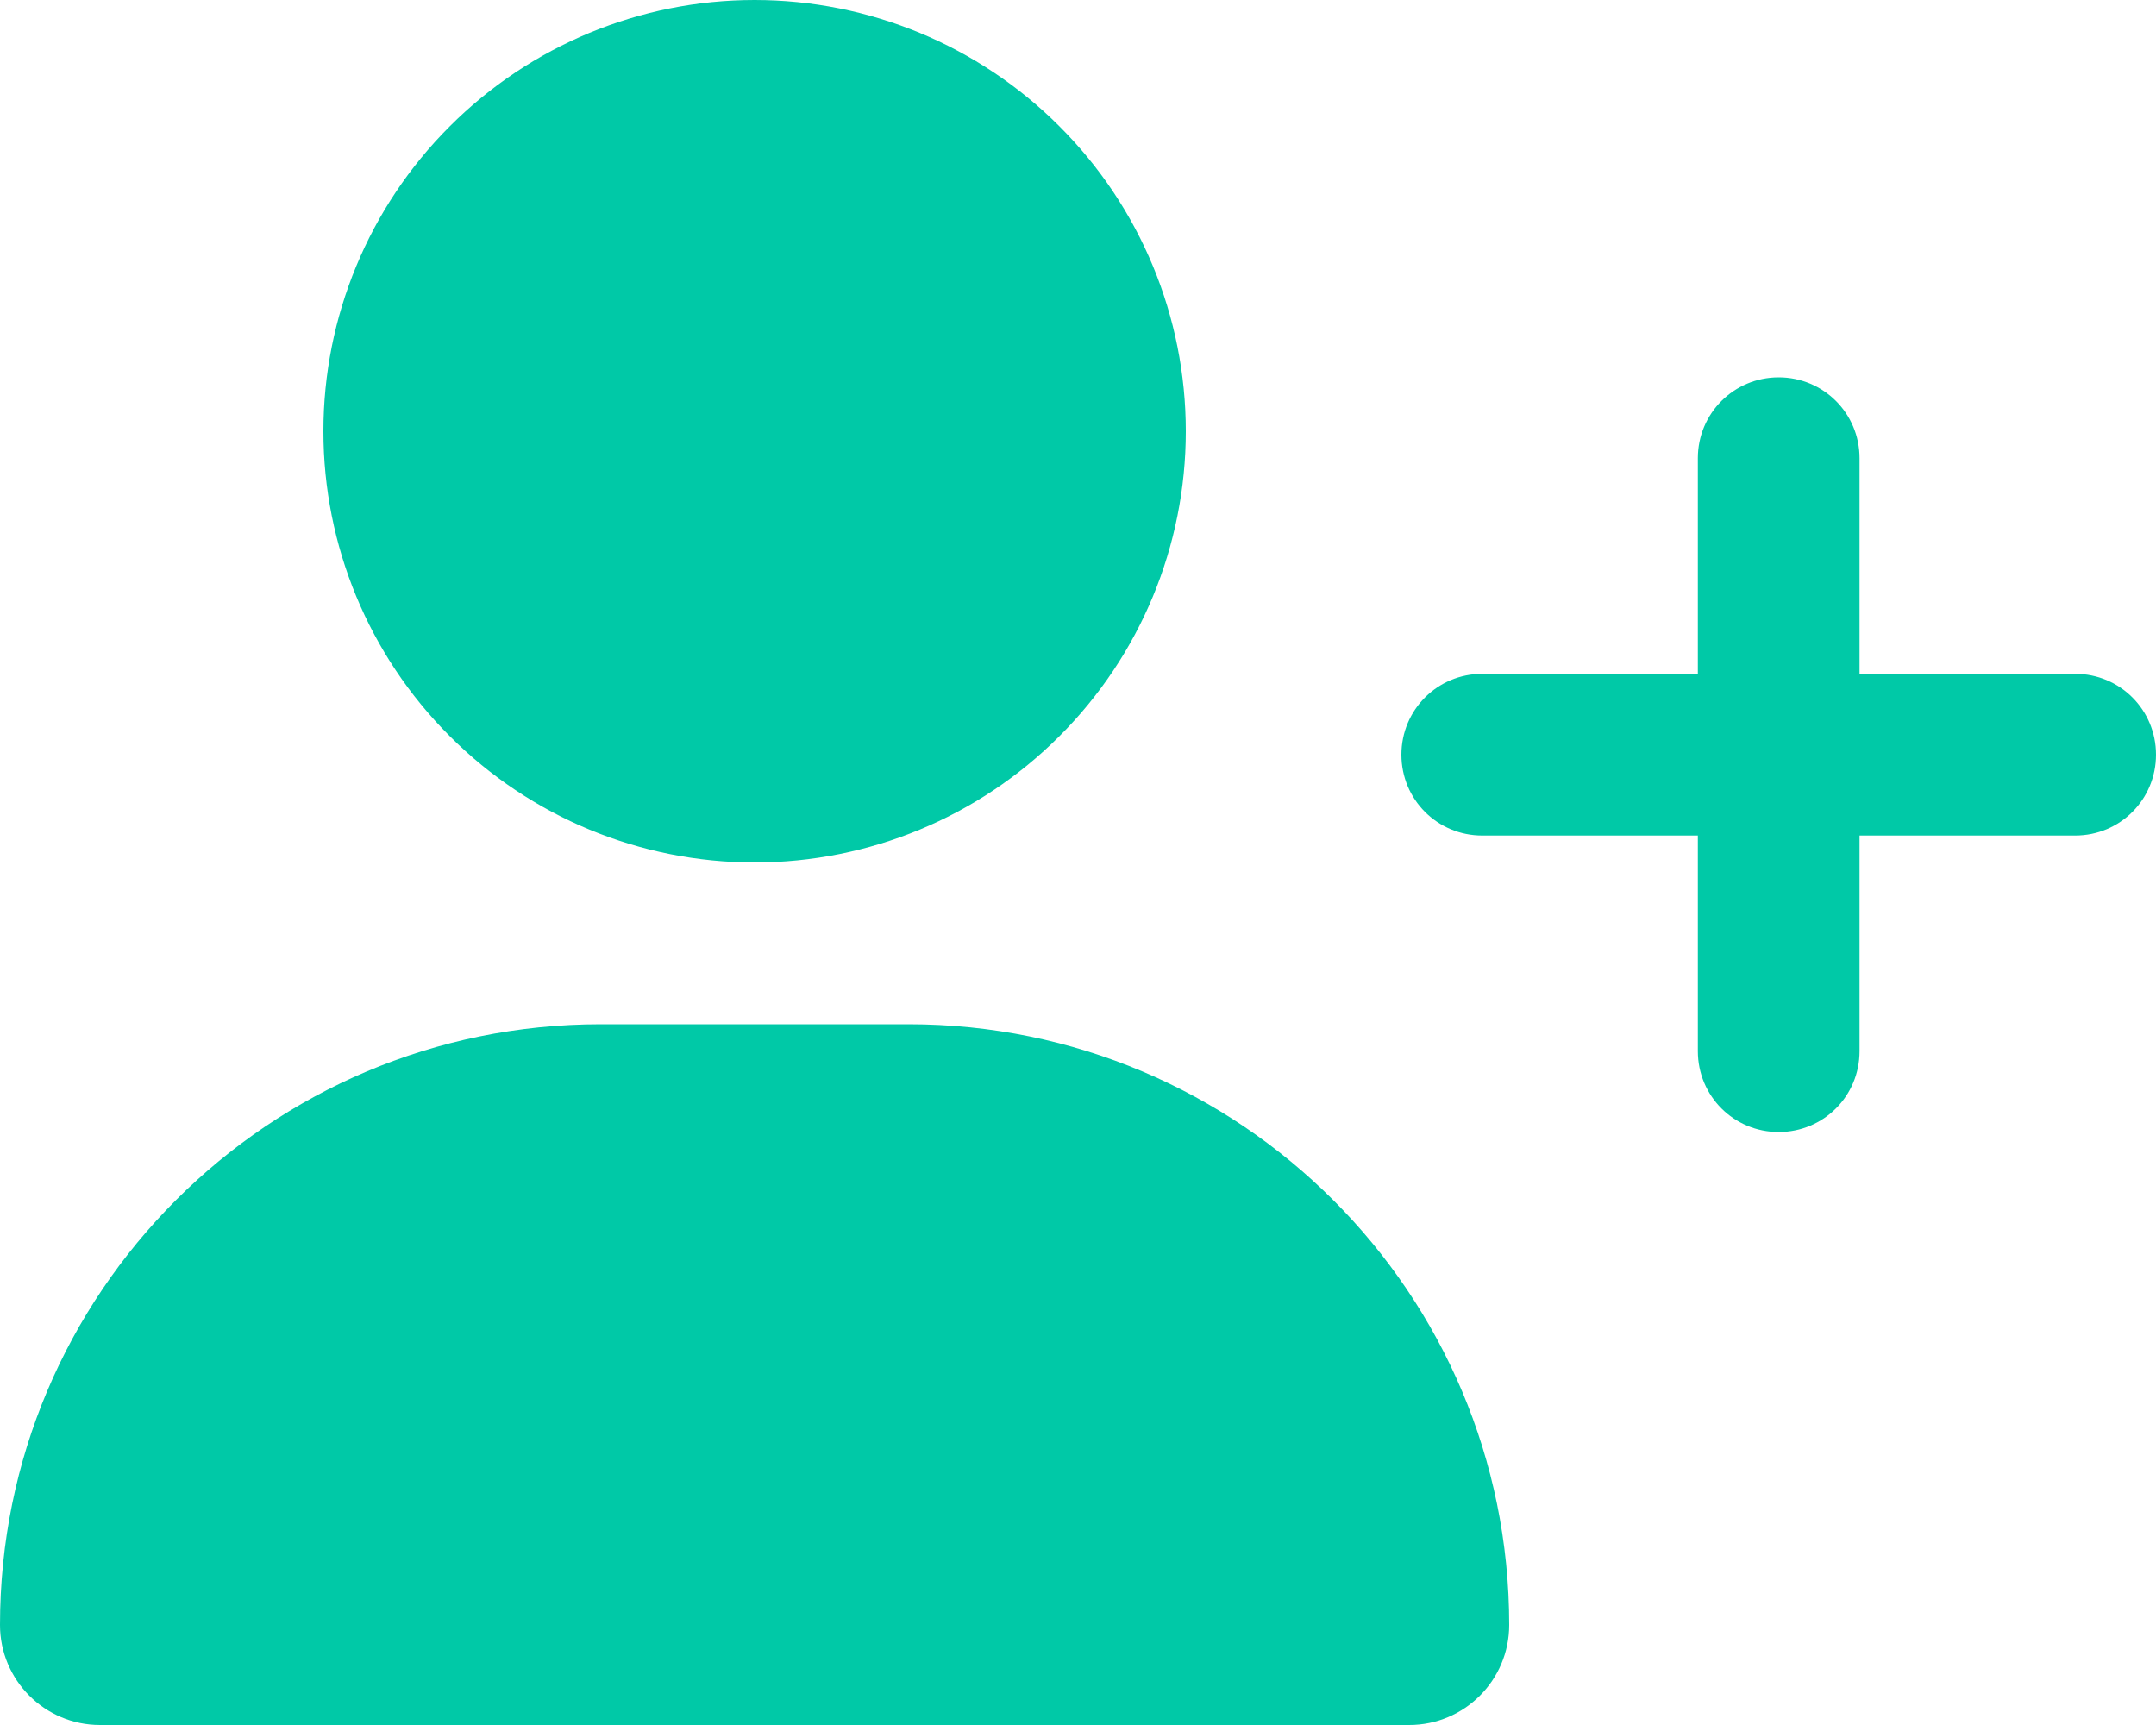
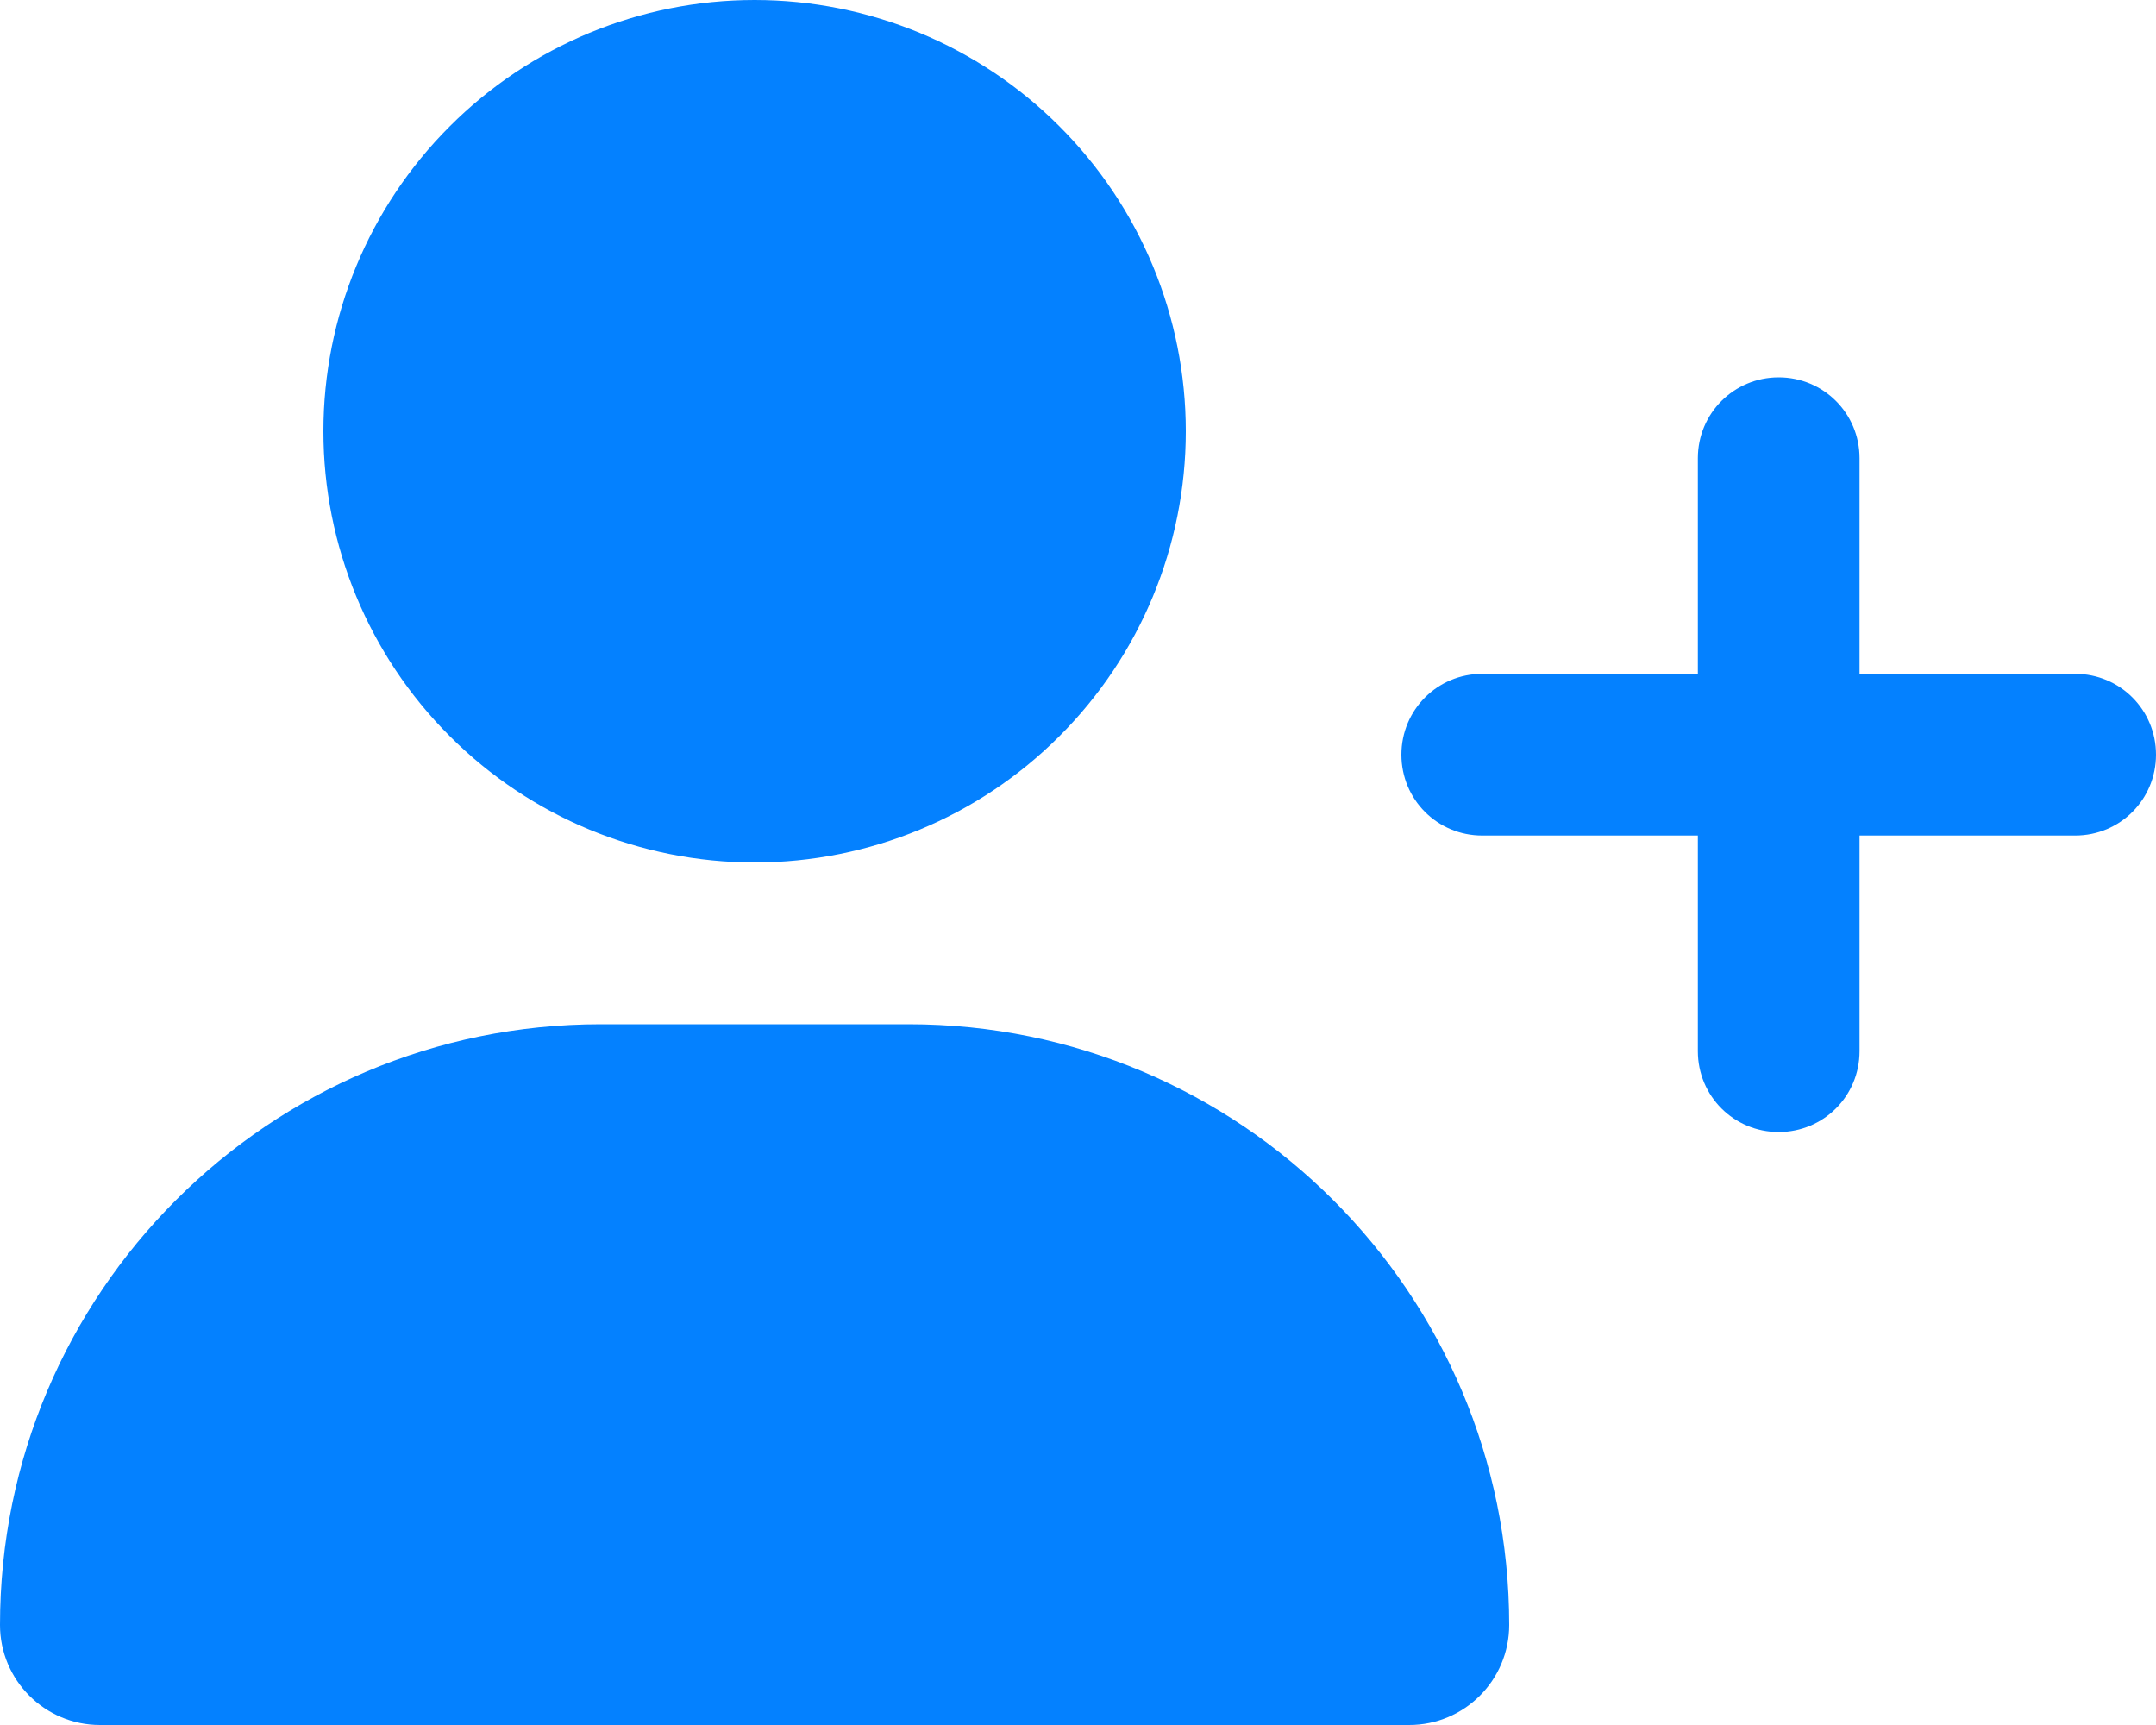
<svg xmlns="http://www.w3.org/2000/svg" preserveAspectRatio="none" overflow="visible" style="display: block;" width="20" height="16" viewBox="0 0 20 16" fill="none">
  <g id="Img">
-     <path id="Vector" d="M3 4C3 2.939 3.421 1.922 4.172 1.172C4.922 0.421 5.939 0 7 0C8.061 0 9.078 0.421 9.828 1.172C10.579 1.922 11 2.939 11 4C11 5.061 10.579 6.078 9.828 6.828C9.078 7.579 8.061 8 7 8C5.939 8 4.922 7.579 4.172 6.828C3.421 6.078 3 5.061 3 4ZM0 15.072C0 11.994 2.494 9.5 5.572 9.5H8.428C11.506 9.5 14 11.994 14 15.072C14 15.584 13.584 16 13.072 16H0.928C0.416 16 0 15.584 0 15.072ZM15.75 9.75V7.75H13.75C13.334 7.75 13 7.416 13 7C13 6.584 13.334 6.25 13.75 6.25H15.75V4.25C15.75 3.834 16.084 3.5 16.5 3.5C16.916 3.5 17.25 3.834 17.25 4.25V6.25H19.25C19.666 6.25 20 6.584 20 7C20 7.416 19.666 7.75 19.25 7.75H17.25V9.75C17.25 10.166 16.916 10.5 16.5 10.5C16.084 10.5 15.75 10.166 15.75 9.75Z" fill="#00C9A7" />
+     <path id="Vector" d="M3 4C3 2.939 3.421 1.922 4.172 1.172C4.922 0.421 5.939 0 7 0C8.061 0 9.078 0.421 9.828 1.172C10.579 1.922 11 2.939 11 4C11 5.061 10.579 6.078 9.828 6.828C9.078 7.579 8.061 8 7 8C5.939 8 4.922 7.579 4.172 6.828C3.421 6.078 3 5.061 3 4ZM0 15.072C0 11.994 2.494 9.5 5.572 9.5H8.428C11.506 9.5 14 11.994 14 15.072C14 15.584 13.584 16 13.072 16H0.928C0.416 16 0 15.584 0 15.072ZM15.75 9.75V7.75H13.75C13.334 7.75 13 7.416 13 7C13 6.584 13.334 6.25 13.75 6.25H15.75V4.25C15.75 3.834 16.084 3.5 16.5 3.5C16.916 3.5 17.25 3.834 17.25 4.25V6.25H19.25C19.666 6.25 20 6.584 20 7C20 7.416 19.666 7.75 19.25 7.75H17.25V9.75C17.25 10.166 16.916 10.5 16.5 10.5C16.084 10.5 15.75 10.166 15.75 9.75Z" fill="#0481FF" />
  </g>
</svg>
